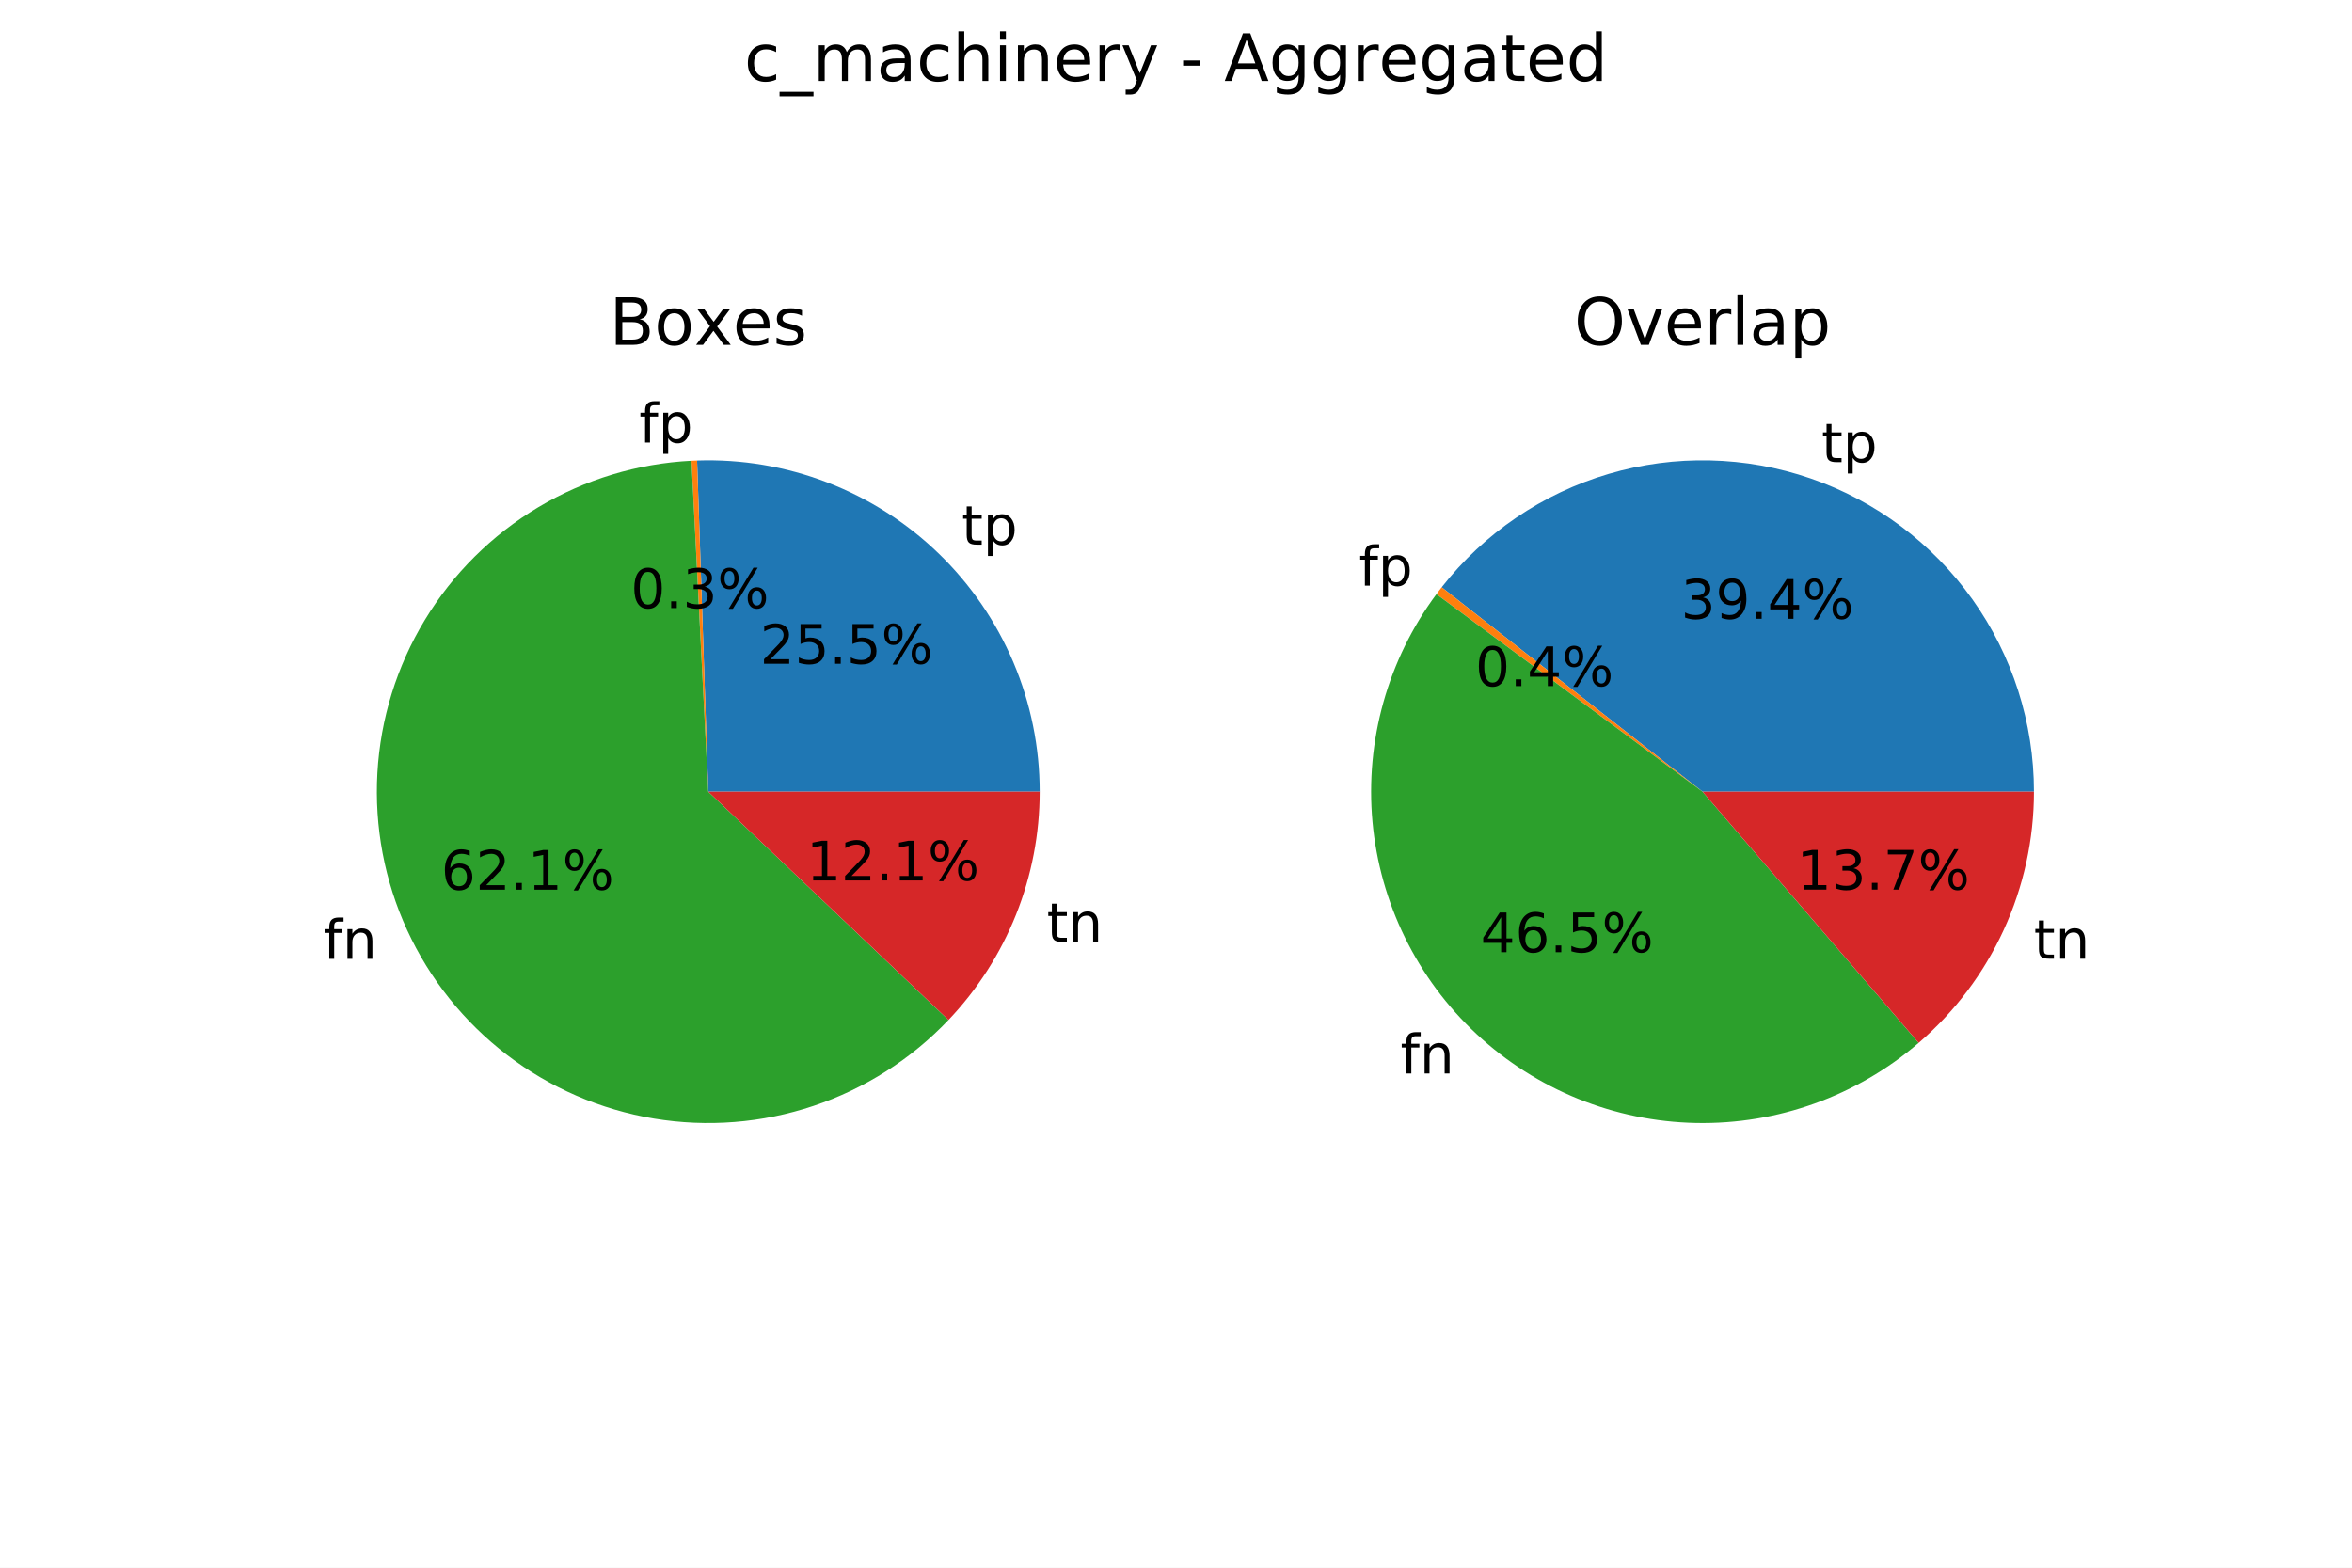
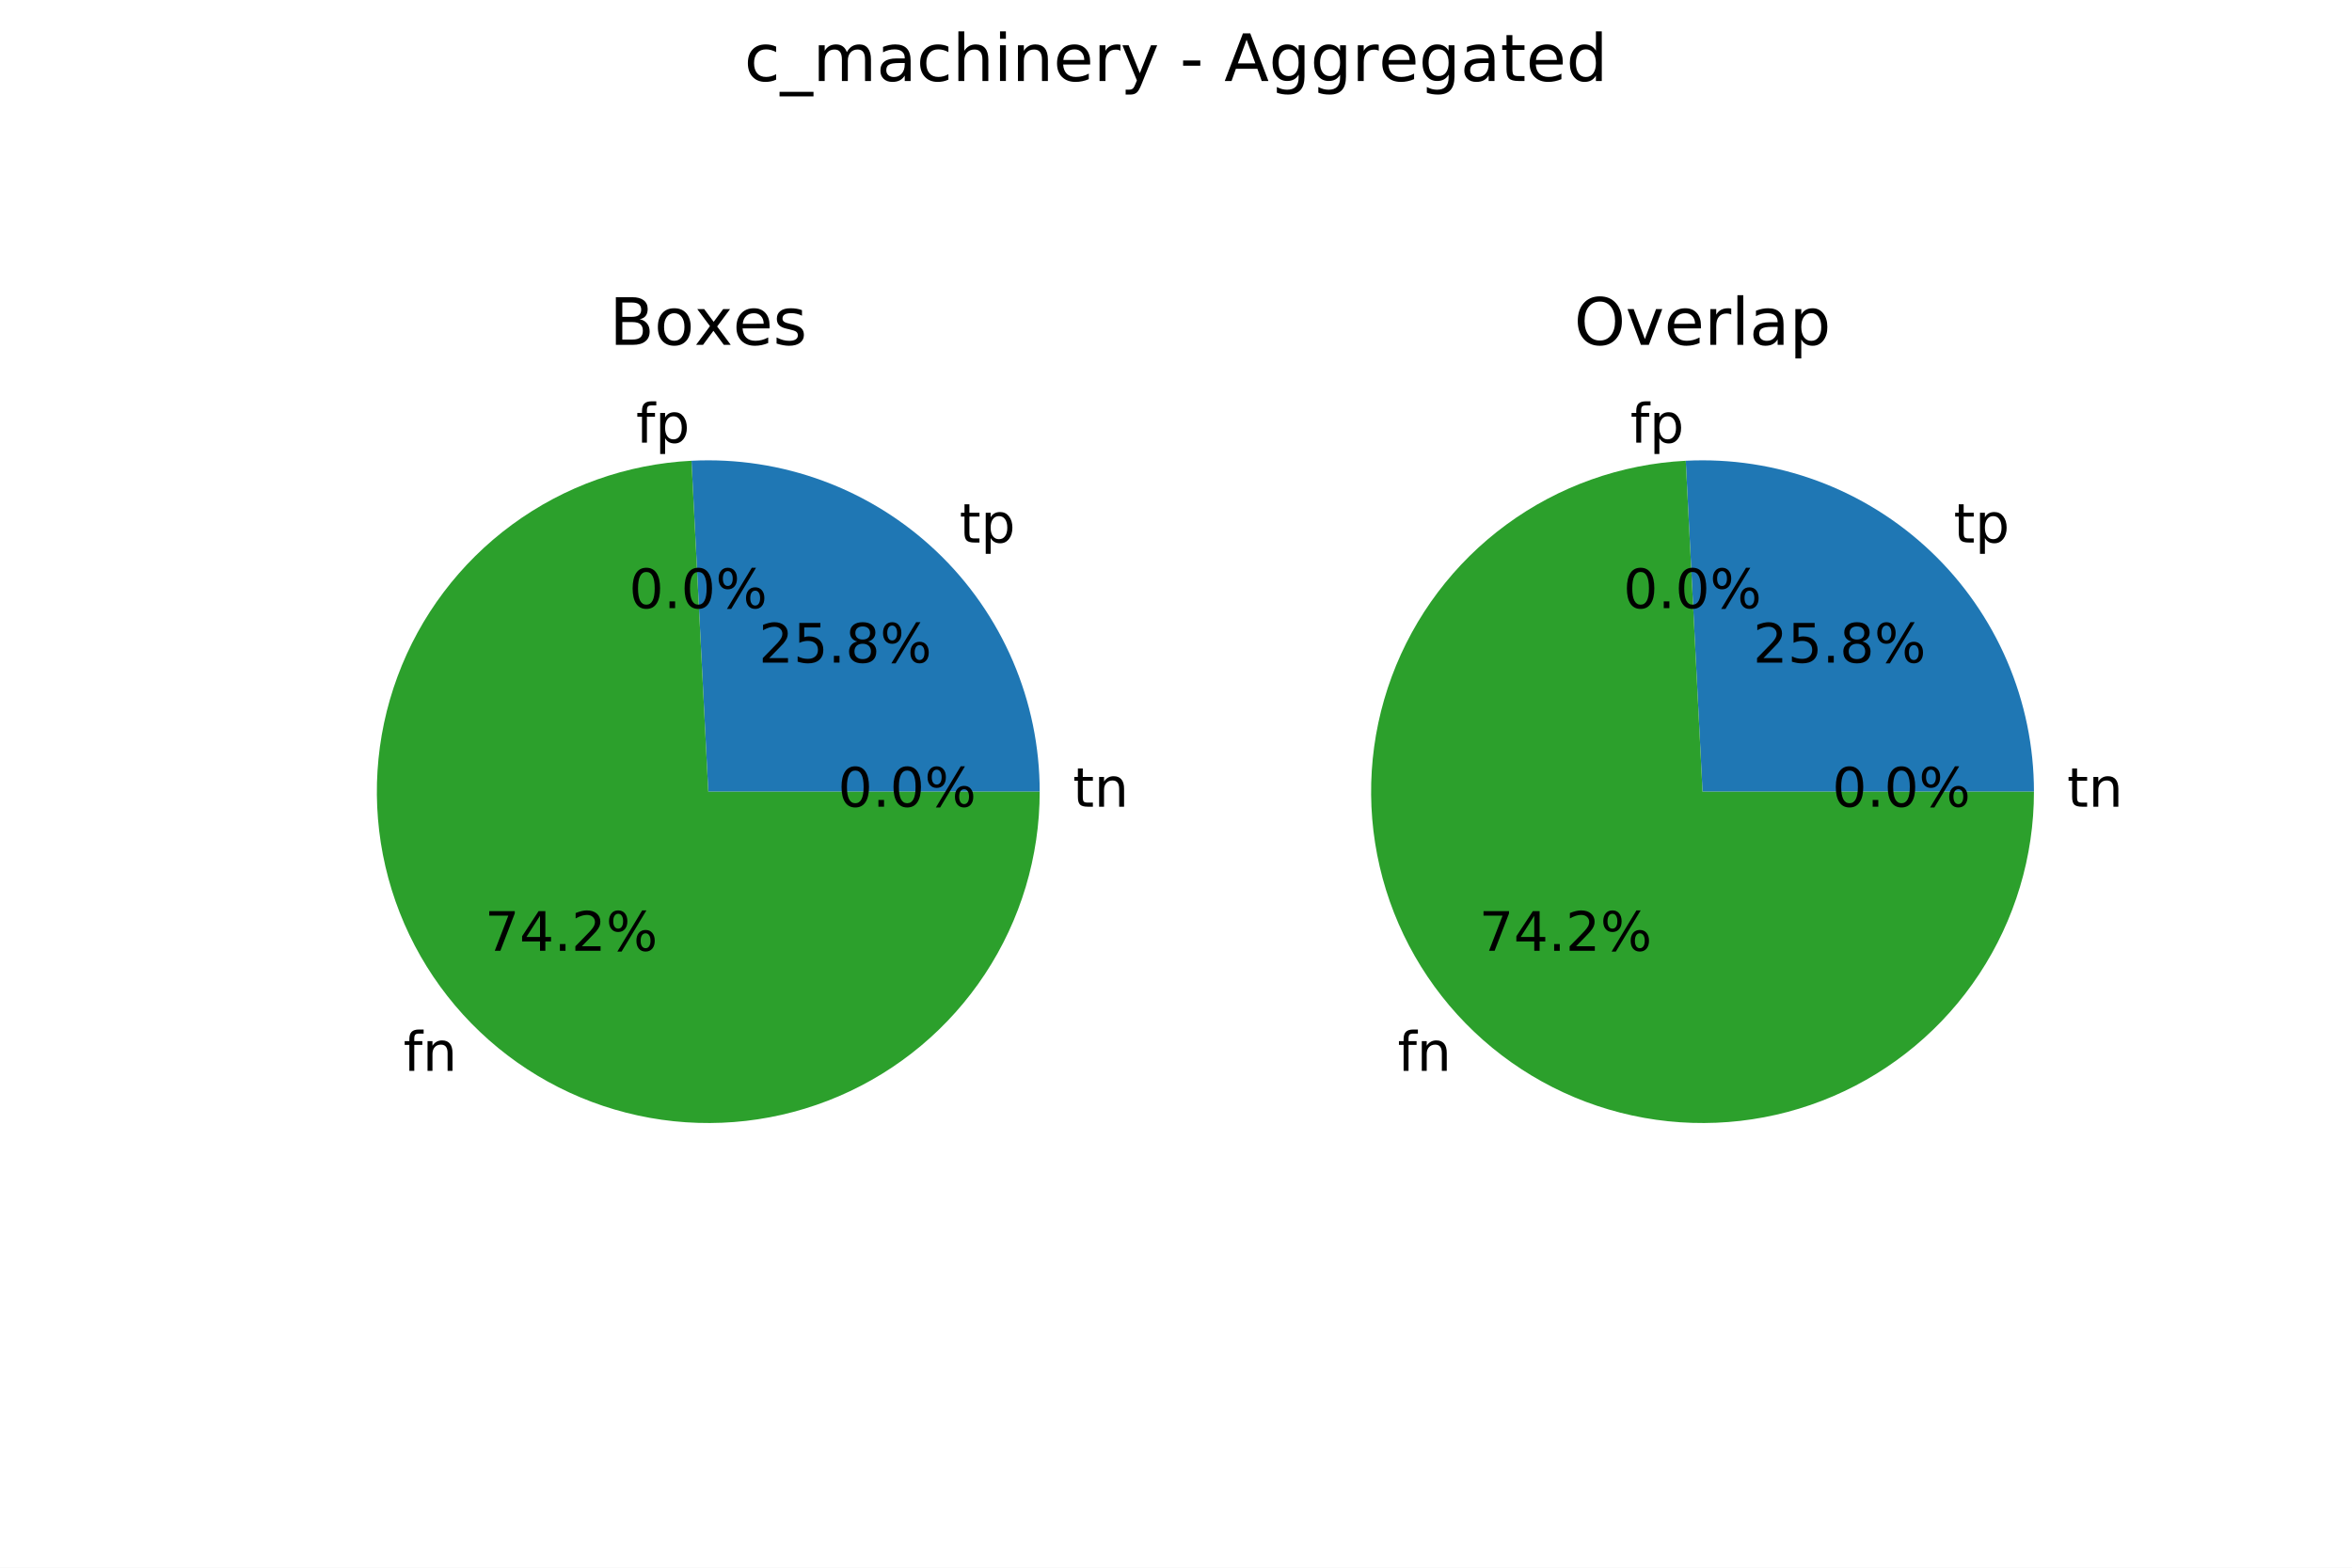
<svg xmlns="http://www.w3.org/2000/svg" xmlns:xlink="http://www.w3.org/1999/xlink" height="288pt" version="1.1" viewBox="0 0 432 288" width="432pt">
  <defs>
    <style type="text/css">
*{stroke-linecap:butt;stroke-linejoin:round;}
  </style>
  </defs>
  <g id="figure_1">
    <g id="patch_1">
      <path d="M 0 288  L 432 288  L 432 0  L 0 0  z " style="fill:#ffffff;" />
    </g>
    <g id="axes_1">
      <g id="patch_2">
-         <path d="M 190.964 145.44  C 190.964 137.273 189.32 129.189 186.131 121.671  C 182.942 114.152 178.273 107.352 172.401 101.676  C 166.53 95.999 159.576 91.562 151.954 88.629  C 144.332 85.696 136.197 84.326 128.035 84.602  L 130.091 145.44  L 190.964 145.44  z " style="fill:#1f77b4;" />
+         <path d="M 190.964 145.44  C 190.964 137.187 189.285 129.019 186.03 121.434  C 182.776 113.85 178.012 107.006 172.03 101.32  C 166.048 95.634 158.972 91.223 151.232 88.356  C 143.493 85.49 135.25 84.227 127.008 84.645  L 130.091 145.44  L 190.964 145.44  z " style="fill:#1f77b4;" />
      </g>
      <g id="patch_3">
-         <path d="M 128.035 84.602  C 127.864 84.608 127.692 84.614 127.521 84.622  C 127.35 84.629 127.179 84.637 127.008 84.645  L 130.091 145.44  L 128.035 84.602  z " style="fill:#ff7f0e;" />
+         <path d="M 127.008 84.645  C 127.008 84.645 127.008 84.645 127.008 84.645  L 130.091 145.44  L 127.008 84.645  z " style="fill:#ff7f0e;" />
      </g>
      <g id="patch_4">
-         <path d="M 127.008 84.645  C 117.076 85.149 107.417 88.079 98.879 93.178  C 90.341 98.277 83.181 105.392 78.028 113.897  C 72.875 122.403 69.884 132.043 69.317 141.972  C 68.75 151.9 70.625 161.818 74.778 170.855  C 78.93 179.891 85.233 187.774 93.136 193.812  C 101.038 199.849 110.301 203.859 120.112 205.489  C 129.922 207.119 139.984 206.321 149.414 203.164  C 158.845 200.007 167.359 194.587 174.211 187.379  L 130.091 145.44  L 127.008 84.645  z " style="fill:#2ca02c;" />
+         <path d="M 127.008 84.645  C 115.116 85.248 103.659 89.327 94.062 96.375  C 84.465 103.422 77.143 113.133 73.007 124.299  C 68.872 135.464 68.102 147.602 70.794 159.2  C 73.485 170.799 79.522 181.357 88.152 189.56  C 96.782 197.764 107.632 203.257 119.352 205.358  C 131.072 207.459 143.155 206.075 154.096 201.379  C 165.038 196.684 174.366 188.88 180.918 178.938  C 187.47 168.996 190.964 157.347 190.964 145.44  L 130.091 145.44  L 127.008 84.645  z " style="fill:#2ca02c;" />
      </g>
      <g id="patch_5">
-         <path d="M 174.211 187.379  C 179.54 181.774 183.752 175.203 186.621 168.021  C 189.49 160.838 190.964 153.174 190.964 145.44  L 130.091 145.44  L 174.211 187.379  z " style="fill:#d62728;" />
+         <path d="M 190.964 145.44  C 190.964 145.44 190.964 145.44 190.964 145.44  L 130.091 145.44  L 190.964 145.44  z " style="fill:#d62728;" />
      </g>
      <g id="matplotlib.axis_1" />
      <g id="matplotlib.axis_2" />
      <g id="text_1">
        <defs>
          <path d="M 18.312 70.219  L 18.312 54.688  L 36.812 54.688  L 36.812 47.703  L 18.312 47.703  L 18.312 18.016  Q 18.312 11.328 20.141 9.422  Q 21.969 7.516 27.594 7.516  L 36.812 7.516  L 36.812 0  L 27.594 0  Q 17.188 0 13.234 3.875  Q 9.281 7.766 9.281 18.016  L 9.281 47.703  L 2.688 47.703  L 2.688 54.688  L 9.281 54.688  L 9.281 70.219  z " id="DejaVuSans-116" />
          <path d="M 18.109 8.203  L 18.109 -20.797  L 9.078 -20.797  L 9.078 54.688  L 18.109 54.688  L 18.109 46.391  Q 20.953 51.266 25.266 53.625  Q 29.594 56 35.594 56  Q 45.562 56 51.781 48.094  Q 58.016 40.188 58.016 27.297  Q 58.016 14.406 51.781 6.484  Q 45.562 -1.422 35.594 -1.422  Q 29.594 -1.422 25.266 0.953  Q 20.953 3.328 18.109 8.203  z M 48.688 27.297  Q 48.688 37.203 44.609 42.844  Q 40.531 48.484 33.406 48.484  Q 26.266 48.484 22.188 42.844  Q 18.109 37.203 18.109 27.297  Q 18.109 17.391 22.188 11.75  Q 26.266 6.109 33.406 6.109  Q 40.531 6.109 44.609 11.75  Q 48.688 17.391 48.688 27.297  z " id="DejaVuSans-112" />
        </defs>
-         <g transform="translate(176.6323 100.0586)scale(0.1 -0.1)">
+         <g transform="translate(176.2241 99.66725)scale(0.1 -0.1)">
          <use xlink:href="#DejaVuSans-116" />
          <use x="39.209" xlink:href="#DejaVuSans-112" />
        </g>
      </g>
      <g id="text_2">
        <defs>
          <path d="M 19.188 8.297  L 53.609 8.297  L 53.609 0  L 7.328 0  L 7.328 8.297  Q 12.938 14.109 22.625 23.891  Q 32.328 33.688 34.812 36.531  Q 39.547 41.844 41.422 45.531  Q 43.312 49.219 43.312 52.781  Q 43.312 58.594 39.234 62.25  Q 35.156 65.922 28.609 65.922  Q 23.969 65.922 18.812 64.312  Q 13.672 62.703 7.812 59.422  L 7.812 69.391  Q 13.766 71.781 18.938 73  Q 24.125 74.219 28.422 74.219  Q 39.75 74.219 46.484 68.547  Q 53.219 62.891 53.219 53.422  Q 53.219 48.922 51.531 44.891  Q 49.859 40.875 45.406 35.406  Q 44.188 33.984 37.641 27.219  Q 31.109 20.453 19.188 8.297  z " id="DejaVuSans-50" />
          <path d="M 10.797 72.906  L 49.516 72.906  L 49.516 64.594  L 19.828 64.594  L 19.828 46.734  Q 21.969 47.469 24.109 47.828  Q 26.266 48.188 28.422 48.188  Q 40.625 48.188 47.75 41.5  Q 54.891 34.812 54.891 23.391  Q 54.891 11.625 47.562 5.094  Q 40.234 -1.422 26.906 -1.422  Q 22.312 -1.422 17.547 -0.641  Q 12.797 0.141 7.719 1.703  L 7.719 11.625  Q 12.109 9.234 16.797 8.062  Q 21.484 6.891 26.703 6.891  Q 35.156 6.891 40.078 11.328  Q 45.016 15.766 45.016 23.391  Q 45.016 31 40.078 35.438  Q 35.156 39.891 26.703 39.891  Q 22.75 39.891 18.812 39.016  Q 14.891 38.141 10.797 36.281  z " id="DejaVuSans-53" />
          <path d="M 10.688 12.406  L 21 12.406  L 21 0  L 10.688 0  z " id="DejaVuSans-46" />
+           <path d="M 31.781 34.625  Q 24.75 34.625 20.719 30.859  Q 16.703 27.094 16.703 20.516  Q 16.703 13.922 20.719 10.156  Q 24.75 6.391 31.781 6.391  Q 38.812 6.391 42.859 10.172  Q 46.922 13.969 46.922 20.516  Q 46.922 27.094 42.891 30.859  Q 38.875 34.625 31.781 34.625  z M 21.922 38.812  Q 15.578 40.375 12.031 44.719  Q 8.5 49.078 8.5 55.328  Q 8.5 64.062 14.719 69.141  Q 20.953 74.219 31.781 74.219  Q 42.672 74.219 48.875 69.141  Q 55.078 64.062 55.078 55.328  Q 55.078 49.078 51.531 44.719  Q 48 40.375 41.703 38.812  Q 48.828 37.156 52.797 32.312  Q 56.781 27.484 56.781 20.516  Q 56.781 9.906 50.312 4.234  Q 43.844 -1.422 31.781 -1.422  Q 19.734 -1.422 13.25 4.234  Q 6.781 9.906 6.781 20.516  Q 6.781 27.484 10.781 32.312  Q 14.797 37.156 21.922 38.812  z M 18.312 54.391  Q 18.312 48.734 21.844 45.562  Q 25.391 42.391 31.781 42.391  Q 38.141 42.391 41.719 45.562  Q 45.312 48.734 45.312 54.391  Q 45.312 60.062 41.719 63.234  Q 38.141 66.406 31.781 66.406  Q 25.391 66.406 21.844 63.234  Q 18.312 60.062 18.312 54.391  z " id="DejaVuSans-56" />
          <path d="M 72.703 32.078  Q 68.453 32.078 66.031 28.469  Q 63.625 24.859 63.625 18.406  Q 63.625 12.062 66.031 8.422  Q 68.453 4.781 72.703 4.781  Q 76.859 4.781 79.266 8.422  Q 81.688 12.062 81.688 18.406  Q 81.688 24.812 79.266 28.438  Q 76.859 32.078 72.703 32.078  z M 72.703 38.281  Q 80.422 38.281 84.953 32.906  Q 89.5 27.547 89.5 18.406  Q 89.5 9.281 84.938 3.922  Q 80.375 -1.422 72.703 -1.422  Q 64.891 -1.422 60.344 3.922  Q 55.812 9.281 55.812 18.406  Q 55.812 27.594 60.375 32.938  Q 64.938 38.281 72.703 38.281  z M 22.312 68.016  Q 18.109 68.016 15.688 64.375  Q 13.281 60.75 13.281 54.391  Q 13.281 47.953 15.672 44.328  Q 18.062 40.719 22.312 40.719  Q 26.562 40.719 28.969 44.328  Q 31.391 47.953 31.391 54.391  Q 31.391 60.688 28.953 64.344  Q 26.516 68.016 22.312 68.016  z M 66.406 74.219  L 74.219 74.219  L 28.609 -1.422  L 20.797 -1.422  z M 22.312 74.219  Q 30.031 74.219 34.609 68.875  Q 39.203 63.531 39.203 54.391  Q 39.203 45.172 34.641 39.844  Q 30.078 34.516 22.312 34.516  Q 14.547 34.516 10.031 39.859  Q 5.516 45.219 5.516 54.391  Q 5.516 63.484 10.047 68.844  Q 14.594 74.219 22.312 74.219  z " id="DejaVuSans-37" />
        </defs>
-         <g transform="translate(139.5936 121.9408)scale(0.1 -0.1)">
+         <g transform="translate(139.3709 121.7273)scale(0.1 -0.1)">
          <use xlink:href="#DejaVuSans-50" />
          <use x="63.623" xlink:href="#DejaVuSans-53" />
          <use x="127.246" xlink:href="#DejaVuSans-46" />
-           <use x="159.033" xlink:href="#DejaVuSans-53" />
+           <use x="159.033" xlink:href="#DejaVuSans-56" />
          <use x="222.656" xlink:href="#DejaVuSans-37" />
        </g>
      </g>
      <g id="text_3">
        <defs>
          <path d="M 37.109 75.984  L 37.109 68.5  L 28.516 68.5  Q 23.688 68.5 21.797 66.547  Q 19.922 64.594 19.922 59.516  L 19.922 54.688  L 34.719 54.688  L 34.719 47.703  L 19.922 47.703  L 19.922 0  L 10.891 0  L 10.891 47.703  L 2.297 47.703  L 2.297 54.688  L 10.891 54.688  L 10.891 58.5  Q 10.891 67.625 15.141 71.797  Q 19.391 75.984 28.609 75.984  z " id="DejaVuSans-102" />
        </defs>
-         <g transform="translate(117.3956 81.29906)scale(0.1 -0.1)">
+         <g transform="translate(116.8307 81.32532)scale(0.1 -0.1)">
          <use xlink:href="#DejaVuSans-102" />
          <use x="35.205" xlink:href="#DejaVuSans-112" />
        </g>
      </g>
      <g id="text_4">
        <defs>
          <path d="M 31.781 66.406  Q 24.172 66.406 20.328 58.906  Q 16.5 51.422 16.5 36.375  Q 16.5 21.391 20.328 13.891  Q 24.172 6.391 31.781 6.391  Q 39.453 6.391 43.281 13.891  Q 47.125 21.391 47.125 36.375  Q 47.125 51.422 43.281 58.906  Q 39.453 66.406 31.781 66.406  z M 31.781 74.219  Q 44.047 74.219 50.516 64.516  Q 56.984 54.828 56.984 36.375  Q 56.984 17.969 50.516 8.266  Q 44.047 -1.422 31.781 -1.422  Q 19.531 -1.422 13.062 8.266  Q 6.594 17.969 6.594 36.375  Q 6.594 54.828 13.062 64.516  Q 19.531 74.219 31.781 74.219  z " id="DejaVuSans-48" />
-           <path d="M 40.578 39.312  Q 47.656 37.797 51.625 33  Q 55.609 28.219 55.609 21.188  Q 55.609 10.406 48.188 4.484  Q 40.766 -1.422 27.094 -1.422  Q 22.516 -1.422 17.656 -0.516  Q 12.797 0.391 7.625 2.203  L 7.625 11.719  Q 11.719 9.328 16.594 8.109  Q 21.484 6.891 26.812 6.891  Q 36.078 6.891 40.938 10.547  Q 45.797 14.203 45.797 21.188  Q 45.797 27.641 41.281 31.266  Q 36.766 34.906 28.719 34.906  L 20.219 34.906  L 20.219 43.016  L 29.109 43.016  Q 36.375 43.016 40.234 45.922  Q 44.094 48.828 44.094 54.297  Q 44.094 59.906 40.109 62.906  Q 36.141 65.922 28.719 65.922  Q 24.656 65.922 20.016 65.031  Q 15.375 64.156 9.812 62.312  L 9.812 71.094  Q 15.438 72.656 20.344 73.438  Q 25.25 74.219 29.594 74.219  Q 40.828 74.219 47.359 69.109  Q 53.906 64.016 53.906 55.328  Q 53.906 49.266 50.438 45.094  Q 46.969 40.922 40.578 39.312  z " id="DejaVuSans-51" />
-         </defs>
-         <g transform="translate(115.8468 111.7083)scale(0.1 -0.1)">
-           <use xlink:href="#DejaVuSans-48" />
-           <use x="63.623" xlink:href="#DejaVuSans-46" />
-           <use x="95.41" xlink:href="#DejaVuSans-51" />
+         </defs>
+         <g transform="translate(115.5387 111.7226)scale(0.1 -0.1)">
+           <use xlink:href="#DejaVuSans-48" />
+           <use x="63.623" xlink:href="#DejaVuSans-46" />
+           <use x="95.41" xlink:href="#DejaVuSans-48" />
          <use x="159.033" xlink:href="#DejaVuSans-37" />
        </g>
      </g>
      <g id="text_5">
        <defs>
          <path d="M 54.891 33.016  L 54.891 0  L 45.906 0  L 45.906 32.719  Q 45.906 40.484 42.875 44.328  Q 39.844 48.188 33.797 48.188  Q 26.516 48.188 22.312 43.547  Q 18.109 38.922 18.109 30.906  L 18.109 0  L 9.078 0  L 9.078 54.688  L 18.109 54.688  L 18.109 46.188  Q 21.344 51.125 25.703 53.562  Q 30.078 56 35.797 56  Q 45.219 56 50.047 50.172  Q 54.891 44.344 54.891 33.016  z " id="DejaVuSans-110" />
        </defs>
-         <g transform="translate(59.38837 176.1558)scale(0.1 -0.1)">
+         <g transform="translate(74.09987 196.7315)scale(0.1 -0.1)">
          <use xlink:href="#DejaVuSans-102" />
          <use x="35.205" xlink:href="#DejaVuSans-110" />
        </g>
      </g>
      <g id="text_6">
        <defs>
-           <path d="M 33.016 40.375  Q 26.375 40.375 22.484 35.828  Q 18.609 31.297 18.609 23.391  Q 18.609 15.531 22.484 10.953  Q 26.375 6.391 33.016 6.391  Q 39.656 6.391 43.531 10.953  Q 47.406 15.531 47.406 23.391  Q 47.406 31.297 43.531 35.828  Q 39.656 40.375 33.016 40.375  z M 52.594 71.297  L 52.594 62.312  Q 48.875 64.062 45.094 64.984  Q 41.312 65.922 37.594 65.922  Q 27.828 65.922 22.672 59.328  Q 17.531 52.734 16.797 39.406  Q 19.672 43.656 24.016 45.922  Q 28.375 48.188 33.594 48.188  Q 44.578 48.188 50.953 41.516  Q 57.328 34.859 57.328 23.391  Q 57.328 12.156 50.688 5.359  Q 44.047 -1.422 33.016 -1.422  Q 20.359 -1.422 13.672 8.266  Q 6.984 17.969 6.984 36.375  Q 6.984 53.656 15.188 63.938  Q 23.391 74.219 37.203 74.219  Q 40.922 74.219 44.703 73.484  Q 48.484 72.75 52.594 71.297  z " id="DejaVuSans-54" />
-           <path d="M 12.406 8.297  L 28.516 8.297  L 28.516 63.922  L 10.984 60.406  L 10.984 69.391  L 28.422 72.906  L 38.281 72.906  L 38.281 8.297  L 54.391 8.297  L 54.391 0  L 12.406 0  z " id="DejaVuSans-49" />
-         </defs>
-         <g transform="translate(81.01928 163.4483)scale(0.1 -0.1)">
-           <use xlink:href="#DejaVuSans-54" />
-           <use x="63.623" xlink:href="#DejaVuSans-50" />
-           <use x="127.246" xlink:href="#DejaVuSans-46" />
-           <use x="159.033" xlink:href="#DejaVuSans-49" />
+           <path d="M 8.203 72.906  L 55.078 72.906  L 55.078 68.703  L 28.609 0  L 18.312 0  L 43.219 64.594  L 8.203 64.594  z " id="DejaVuSans-55" />
+           <path d="M 37.797 64.312  L 12.891 25.391  L 37.797 25.391  z M 35.203 72.906  L 47.609 72.906  L 47.609 25.391  L 58.016 25.391  L 58.016 17.188  L 47.609 17.188  L 47.609 0  L 37.797 0  L 37.797 17.188  L 4.891 17.188  L 4.891 26.703  z " id="DejaVuSans-52" />
+         </defs>
+         <g transform="translate(89.04374 174.6714)scale(0.1 -0.1)">
+           <use xlink:href="#DejaVuSans-55" />
+           <use x="63.623" xlink:href="#DejaVuSans-52" />
+           <use x="127.246" xlink:href="#DejaVuSans-46" />
+           <use x="159.033" xlink:href="#DejaVuSans-50" />
          <use x="222.656" xlink:href="#DejaVuSans-37" />
        </g>
      </g>
      <g id="text_7">
-         <g transform="translate(192.2735 173.0382)scale(0.1 -0.1)">
+         <g transform="translate(197.0509 148.1994)scale(0.1 -0.1)">
          <use xlink:href="#DejaVuSans-116" />
          <use x="39.209" xlink:href="#DejaVuSans-110" />
        </g>
      </g>
      <g id="text_8">
-         <g transform="translate(148.1251 161.7478)scale(0.1 -0.1)">
-           <use xlink:href="#DejaVuSans-49" />
-           <use x="63.623" xlink:href="#DejaVuSans-50" />
-           <use x="127.246" xlink:href="#DejaVuSans-46" />
-           <use x="159.033" xlink:href="#DejaVuSans-49" />
-           <use x="222.656" xlink:href="#DejaVuSans-37" />
+         <g transform="translate(153.9122 148.1994)scale(0.1 -0.1)">
+           <use xlink:href="#DejaVuSans-48" />
+           <use x="63.623" xlink:href="#DejaVuSans-46" />
+           <use x="95.41" xlink:href="#DejaVuSans-48" />
+           <use x="159.033" xlink:href="#DejaVuSans-37" />
        </g>
      </g>
      <g id="text_9">
        <defs>
          <path d="M 19.672 34.812  L 19.672 8.109  L 35.5 8.109  Q 43.453 8.109 47.281 11.406  Q 51.125 14.703 51.125 21.484  Q 51.125 28.328 47.281 31.562  Q 43.453 34.812 35.5 34.812  z M 19.672 64.797  L 19.672 42.828  L 34.281 42.828  Q 41.5 42.828 45.031 45.531  Q 48.578 48.25 48.578 53.812  Q 48.578 59.328 45.031 62.062  Q 41.5 64.797 34.281 64.797  z M 9.812 72.906  L 35.016 72.906  Q 46.297 72.906 52.391 68.219  Q 58.5 63.531 58.5 54.891  Q 58.5 48.188 55.375 44.234  Q 52.25 40.281 46.188 39.312  Q 53.469 37.75 57.5 32.781  Q 61.531 27.828 61.531 20.406  Q 61.531 10.641 54.891 5.312  Q 48.25 0 35.984 0  L 9.812 0  z " id="DejaVuSans-66" />
          <path d="M 30.609 48.391  Q 23.391 48.391 19.188 42.75  Q 14.984 37.109 14.984 27.297  Q 14.984 17.484 19.156 11.844  Q 23.344 6.203 30.609 6.203  Q 37.797 6.203 41.984 11.859  Q 46.188 17.531 46.188 27.297  Q 46.188 37.016 41.984 42.703  Q 37.797 48.391 30.609 48.391  z M 30.609 56  Q 42.328 56 49.016 48.375  Q 55.719 40.766 55.719 27.297  Q 55.719 13.875 49.016 6.219  Q 42.328 -1.422 30.609 -1.422  Q 18.844 -1.422 12.172 6.219  Q 5.516 13.875 5.516 27.297  Q 5.516 40.766 12.172 48.375  Q 18.844 56 30.609 56  z " id="DejaVuSans-111" />
          <path d="M 54.891 54.688  L 35.109 28.078  L 55.906 0  L 45.312 0  L 29.391 21.484  L 13.484 0  L 2.875 0  L 24.125 28.609  L 4.688 54.688  L 15.281 54.688  L 29.781 35.203  L 44.281 54.688  z " id="DejaVuSans-120" />
          <path d="M 56.203 29.594  L 56.203 25.203  L 14.891 25.203  Q 15.484 15.922 20.484 11.062  Q 25.484 6.203 34.422 6.203  Q 39.594 6.203 44.453 7.469  Q 49.312 8.734 54.109 11.281  L 54.109 2.781  Q 49.266 0.734 44.188 -0.344  Q 39.109 -1.422 33.891 -1.422  Q 20.797 -1.422 13.156 6.188  Q 5.516 13.812 5.516 26.812  Q 5.516 40.234 12.766 48.109  Q 20.016 56 32.328 56  Q 43.359 56 49.781 48.891  Q 56.203 41.797 56.203 29.594  z M 47.219 32.234  Q 47.125 39.594 43.094 43.984  Q 39.062 48.391 32.422 48.391  Q 24.906 48.391 20.391 44.141  Q 15.875 39.891 15.188 32.172  z " id="DejaVuSans-101" />
          <path d="M 44.281 53.078  L 44.281 44.578  Q 40.484 46.531 36.375 47.5  Q 32.281 48.484 27.875 48.484  Q 21.188 48.484 17.844 46.438  Q 14.5 44.391 14.5 40.281  Q 14.5 37.156 16.891 35.375  Q 19.281 33.594 26.516 31.984  L 29.594 31.297  Q 39.156 29.25 43.188 25.516  Q 47.219 21.781 47.219 15.094  Q 47.219 7.469 41.188 3.016  Q 35.156 -1.422 24.609 -1.422  Q 20.219 -1.422 15.453 -0.562  Q 10.688 0.297 5.422 2  L 5.422 11.281  Q 10.406 8.688 15.234 7.391  Q 20.062 6.109 24.812 6.109  Q 31.156 6.109 34.562 8.281  Q 37.984 10.453 37.984 14.406  Q 37.984 18.062 35.516 20.016  Q 33.062 21.969 24.703 23.781  L 21.578 24.516  Q 13.234 26.266 9.516 29.906  Q 5.812 33.547 5.812 39.891  Q 5.812 47.609 11.281 51.797  Q 16.75 56 26.812 56  Q 31.781 56 36.172 55.266  Q 40.578 54.547 44.281 53.078  z " id="DejaVuSans-115" />
        </defs>
        <g transform="translate(111.94 63.34909)scale(0.12 -0.12)">
          <use xlink:href="#DejaVuSans-66" />
          <use x="68.604" xlink:href="#DejaVuSans-111" />
          <use x="129.738" xlink:href="#DejaVuSans-120" />
          <use x="188.871" xlink:href="#DejaVuSans-101" />
          <use x="250.395" xlink:href="#DejaVuSans-115" />
        </g>
      </g>
    </g>
    <g id="axes_2">
      <g id="patch_6">
-         <path d="M 373.582 145.44  C 373.582 132.777 369.63 120.423 362.281 110.111  C 354.931 99.798 344.543 92.032 332.573 87.9  C 320.603 83.767 307.636 83.471 295.49 87.053  C 283.344 90.636 272.613 97.92 264.8 107.887  L 312.709 145.44  L 373.582 145.44  z " style="fill:#1f77b4;" />
+         <path d="M 373.582 145.44  C 373.582 137.187 371.903 129.019 368.649 121.434  C 365.394 113.85 360.63 107.006 354.648 101.32  C 348.666 95.634 341.59 91.223 333.851 88.356  C 326.111 85.49 317.869 84.227 309.626 84.645  L 312.709 145.44  L 373.582 145.44  z " style="fill:#1f77b4;" />
      </g>
      <g id="patch_7">
-         <path d="M 264.8 107.887  C 264.637 108.095 264.475 108.304 264.315 108.514  C 264.155 108.725 263.996 108.936 263.838 109.148  L 312.709 145.44  L 264.8 107.887  z " style="fill:#ff7f0e;" />
+         <path d="M 309.626 84.645  C 309.626 84.645 309.626 84.645 309.626 84.645  L 312.709 145.44  L 309.626 84.645  z " style="fill:#ff7f0e;" />
      </g>
      <g id="patch_8">
-         <path d="M 263.838 109.148  C 254.91 121.171 250.725 136.075 252.09 150.987  C 253.454 165.899 260.275 179.796 271.236 189.999  C 282.197 200.201 296.547 206.008 311.519 206.301  C 326.491 206.594 341.057 201.352 352.408 191.586  L 312.709 145.44  L 263.838 109.148  z " style="fill:#2ca02c;" />
+         <path d="M 309.626 84.645  C 297.734 85.248 286.277 89.327 276.68 96.375  C 267.083 103.422 259.761 113.133 255.626 124.299  C 251.49 135.464 250.72 147.602 253.412 159.2  C 256.103 170.799 262.14 181.357 270.77 189.56  C 279.4 197.764 290.25 203.257 301.97 205.358  C 313.69 207.459 325.773 206.075 336.715 201.379  C 347.656 196.684 356.984 188.88 363.536 178.938  C 370.088 168.996 373.582 157.347 373.582 145.44  L 312.709 145.44  L 309.626 84.645  z " style="fill:#2ca02c;" />
      </g>
      <g id="patch_9">
-         <path d="M 352.408 191.586  C 359.051 185.872 364.382 178.79 368.036 170.826  C 371.69 162.862 373.582 154.202 373.582 145.44  L 312.709 145.44  L 352.408 191.586  z " style="fill:#d62728;" />
+         <path d="M 373.582 145.44  C 373.582 145.44 373.582 145.44 373.582 145.44  L 312.709 145.44  L 373.582 145.44  z " style="fill:#d62728;" />
      </g>
      <g id="matplotlib.axis_3" />
      <g id="matplotlib.axis_4" />
      <g id="text_10">
-         <g transform="translate(334.5596 84.90484)scale(0.1 -0.1)">
+         <g transform="translate(358.8423 99.66725)scale(0.1 -0.1)">
          <use xlink:href="#DejaVuSans-116" />
          <use x="39.209" xlink:href="#DejaVuSans-112" />
        </g>
      </g>
      <g id="text_11">
-         <defs>
-           <path d="M 10.984 1.516  L 10.984 10.5  Q 14.703 8.734 18.5 7.812  Q 22.312 6.891 25.984 6.891  Q 35.75 6.891 40.891 13.453  Q 46.047 20.016 46.781 33.406  Q 43.953 29.203 39.594 26.953  Q 35.25 24.703 29.984 24.703  Q 19.047 24.703 12.672 31.312  Q 6.297 37.938 6.297 49.422  Q 6.297 60.641 12.938 67.422  Q 19.578 74.219 30.609 74.219  Q 43.266 74.219 49.922 64.516  Q 56.594 54.828 56.594 36.375  Q 56.594 19.141 48.406 8.859  Q 40.234 -1.422 26.422 -1.422  Q 22.703 -1.422 18.891 -0.688  Q 15.094 0.047 10.984 1.516  z M 30.609 32.422  Q 37.25 32.422 41.125 36.953  Q 45.016 41.5 45.016 49.422  Q 45.016 57.281 41.125 61.844  Q 37.25 66.406 30.609 66.406  Q 23.969 66.406 20.094 61.844  Q 16.219 57.281 16.219 49.422  Q 16.219 41.5 20.094 36.953  Q 23.969 32.422 30.609 32.422  z " id="DejaVuSans-57" />
-           <path d="M 37.797 64.312  L 12.891 25.391  L 37.797 25.391  z M 35.203 72.906  L 47.609 72.906  L 47.609 25.391  L 58.016 25.391  L 58.016 17.188  L 47.609 17.188  L 47.609 0  L 37.797 0  L 37.797 17.188  L 4.891 17.188  L 4.891 26.703  z " id="DejaVuSans-52" />
-         </defs>
-         <g transform="translate(308.7439 113.6751)scale(0.1 -0.1)">
-           <use xlink:href="#DejaVuSans-51" />
-           <use x="63.623" xlink:href="#DejaVuSans-57" />
-           <use x="127.246" xlink:href="#DejaVuSans-46" />
-           <use x="159.033" xlink:href="#DejaVuSans-52" />
+         <g transform="translate(321.9891 121.7273)scale(0.1 -0.1)">
+           <use xlink:href="#DejaVuSans-50" />
+           <use x="63.623" xlink:href="#DejaVuSans-53" />
+           <use x="127.246" xlink:href="#DejaVuSans-46" />
+           <use x="159.033" xlink:href="#DejaVuSans-56" />
          <use x="222.656" xlink:href="#DejaVuSans-37" />
        </g>
      </g>
      <g id="text_12">
-         <g transform="translate(249.6069 107.5811)scale(0.1 -0.1)">
+         <g transform="translate(299.4489 81.32532)scale(0.1 -0.1)">
          <use xlink:href="#DejaVuSans-102" />
          <use x="35.205" xlink:href="#DejaVuSans-112" />
        </g>
      </g>
      <g id="text_13">
-         <g transform="translate(270.9703 126.044)scale(0.1 -0.1)">
-           <use xlink:href="#DejaVuSans-48" />
-           <use x="63.623" xlink:href="#DejaVuSans-46" />
-           <use x="95.41" xlink:href="#DejaVuSans-52" />
+         <g transform="translate(298.1569 111.7226)scale(0.1 -0.1)">
+           <use xlink:href="#DejaVuSans-48" />
+           <use x="63.623" xlink:href="#DejaVuSans-46" />
+           <use x="95.41" xlink:href="#DejaVuSans-48" />
          <use x="159.033" xlink:href="#DejaVuSans-37" />
        </g>
      </g>
      <g id="text_14">
-         <g transform="translate(257.2308 197.2138)scale(0.1 -0.1)">
+         <g transform="translate(256.7181 196.7315)scale(0.1 -0.1)">
          <use xlink:href="#DejaVuSans-102" />
          <use x="35.205" xlink:href="#DejaVuSans-110" />
        </g>
      </g>
      <g id="text_15">
-         <g transform="translate(271.9416 174.9345)scale(0.1 -0.1)">
-           <use xlink:href="#DejaVuSans-52" />
-           <use x="63.623" xlink:href="#DejaVuSans-54" />
-           <use x="127.246" xlink:href="#DejaVuSans-46" />
-           <use x="159.033" xlink:href="#DejaVuSans-53" />
+         <g transform="translate(271.6619 174.6714)scale(0.1 -0.1)">
+           <use xlink:href="#DejaVuSans-55" />
+           <use x="63.623" xlink:href="#DejaVuSans-52" />
+           <use x="127.246" xlink:href="#DejaVuSans-46" />
+           <use x="159.033" xlink:href="#DejaVuSans-50" />
          <use x="222.656" xlink:href="#DejaVuSans-37" />
        </g>
      </g>
      <g id="text_16">
-         <g transform="translate(373.5685 176.1238)scale(0.1 -0.1)">
+         <g transform="translate(379.6691 148.1994)scale(0.1 -0.1)">
          <use xlink:href="#DejaVuSans-116" />
          <use x="39.209" xlink:href="#DejaVuSans-110" />
        </g>
      </g>
      <g id="text_17">
-         <defs>
-           <path d="M 8.203 72.906  L 55.078 72.906  L 55.078 68.703  L 28.609 0  L 18.312 0  L 43.219 64.594  L 8.203 64.594  z " id="DejaVuSans-55" />
-         </defs>
-         <g transform="translate(330.0215 163.4309)scale(0.1 -0.1)">
-           <use xlink:href="#DejaVuSans-49" />
-           <use x="63.623" xlink:href="#DejaVuSans-51" />
-           <use x="127.246" xlink:href="#DejaVuSans-46" />
-           <use x="159.033" xlink:href="#DejaVuSans-55" />
-           <use x="222.656" xlink:href="#DejaVuSans-37" />
+         <g transform="translate(336.5304 148.1994)scale(0.1 -0.1)">
+           <use xlink:href="#DejaVuSans-48" />
+           <use x="63.623" xlink:href="#DejaVuSans-46" />
+           <use x="95.41" xlink:href="#DejaVuSans-48" />
+           <use x="159.033" xlink:href="#DejaVuSans-37" />
        </g>
      </g>
      <g id="text_18">
        <defs>
          <path d="M 39.406 66.219  Q 28.656 66.219 22.328 58.203  Q 16.016 50.203 16.016 36.375  Q 16.016 22.609 22.328 14.594  Q 28.656 6.594 39.406 6.594  Q 50.141 6.594 56.422 14.594  Q 62.703 22.609 62.703 36.375  Q 62.703 50.203 56.422 58.203  Q 50.141 66.219 39.406 66.219  z M 39.406 74.219  Q 54.734 74.219 63.906 63.938  Q 73.094 53.656 73.094 36.375  Q 73.094 19.141 63.906 8.859  Q 54.734 -1.422 39.406 -1.422  Q 24.031 -1.422 14.812 8.828  Q 5.609 19.094 5.609 36.375  Q 5.609 53.656 14.812 63.938  Q 24.031 74.219 39.406 74.219  z " id="DejaVuSans-79" />
          <path d="M 2.984 54.688  L 12.5 54.688  L 29.594 8.797  L 46.688 54.688  L 56.203 54.688  L 35.688 0  L 23.484 0  z " id="DejaVuSans-118" />
          <path d="M 41.109 46.297  Q 39.594 47.172 37.812 47.578  Q 36.031 48 33.891 48  Q 26.266 48 22.188 43.047  Q 18.109 38.094 18.109 28.812  L 18.109 0  L 9.078 0  L 9.078 54.688  L 18.109 54.688  L 18.109 46.188  Q 20.953 51.172 25.484 53.578  Q 30.031 56 36.531 56  Q 37.453 56 38.578 55.875  Q 39.703 55.766 41.062 55.516  z " id="DejaVuSans-114" />
          <path d="M 9.422 75.984  L 18.406 75.984  L 18.406 0  L 9.422 0  z " id="DejaVuSans-108" />
          <path d="M 34.281 27.484  Q 23.391 27.484 19.188 25  Q 14.984 22.516 14.984 16.5  Q 14.984 11.719 18.141 8.906  Q 21.297 6.109 26.703 6.109  Q 34.188 6.109 38.703 11.406  Q 43.219 16.703 43.219 25.484  L 43.219 27.484  z M 52.203 31.203  L 52.203 0  L 43.219 0  L 43.219 8.297  Q 40.141 3.328 35.547 0.953  Q 30.953 -1.422 24.312 -1.422  Q 15.922 -1.422 10.953 3.297  Q 6 8.016 6 15.922  Q 6 25.141 12.172 29.828  Q 18.359 34.516 30.609 34.516  L 43.219 34.516  L 43.219 35.406  Q 43.219 41.609 39.141 45  Q 35.062 48.391 27.688 48.391  Q 23 48.391 18.547 47.266  Q 14.109 46.141 10.016 43.891  L 10.016 52.203  Q 14.938 54.109 19.578 55.047  Q 24.219 56 28.609 56  Q 40.484 56 46.344 49.844  Q 52.203 43.703 52.203 31.203  z " id="DejaVuSans-97" />
        </defs>
        <g transform="translate(289.1235 63.34909)scale(0.12 -0.12)">
          <use xlink:href="#DejaVuSans-79" />
          <use x="78.711" xlink:href="#DejaVuSans-118" />
          <use x="137.891" xlink:href="#DejaVuSans-101" />
          <use x="199.414" xlink:href="#DejaVuSans-114" />
          <use x="240.527" xlink:href="#DejaVuSans-108" />
          <use x="268.311" xlink:href="#DejaVuSans-97" />
          <use x="329.59" xlink:href="#DejaVuSans-112" />
        </g>
      </g>
    </g>
    <g id="text_19">
      <defs>
        <path d="M 48.781 52.594  L 48.781 44.188  Q 44.969 46.297 41.141 47.344  Q 37.312 48.391 33.406 48.391  Q 24.656 48.391 19.812 42.844  Q 14.984 37.312 14.984 27.297  Q 14.984 17.281 19.812 11.734  Q 24.656 6.203 33.406 6.203  Q 37.312 6.203 41.141 7.25  Q 44.969 8.297 48.781 10.406  L 48.781 2.094  Q 45.016 0.344 40.984 -0.531  Q 36.969 -1.422 32.422 -1.422  Q 20.062 -1.422 12.781 6.344  Q 5.516 14.109 5.516 27.297  Q 5.516 40.672 12.859 48.328  Q 20.219 56 33.016 56  Q 37.156 56 41.109 55.141  Q 45.062 54.297 48.781 52.594  z " id="DejaVuSans-99" />
        <path d="M 50.984 -16.609  L 50.984 -23.578  L -0.984 -23.578  L -0.984 -16.609  z " id="DejaVuSans-95" />
        <path d="M 52 44.188  Q 55.375 50.25 60.062 53.125  Q 64.75 56 71.094 56  Q 79.641 56 84.281 50.016  Q 88.922 44.047 88.922 33.016  L 88.922 0  L 79.891 0  L 79.891 32.719  Q 79.891 40.578 77.094 44.375  Q 74.312 48.188 68.609 48.188  Q 61.625 48.188 57.562 43.547  Q 53.516 38.922 53.516 30.906  L 53.516 0  L 44.484 0  L 44.484 32.719  Q 44.484 40.625 41.703 44.406  Q 38.922 48.188 33.109 48.188  Q 26.219 48.188 22.156 43.531  Q 18.109 38.875 18.109 30.906  L 18.109 0  L 9.078 0  L 9.078 54.688  L 18.109 54.688  L 18.109 46.188  Q 21.188 51.219 25.484 53.609  Q 29.781 56 35.688 56  Q 41.656 56 45.828 52.969  Q 50 49.953 52 44.188  z " id="DejaVuSans-109" />
        <path d="M 54.891 33.016  L 54.891 0  L 45.906 0  L 45.906 32.719  Q 45.906 40.484 42.875 44.328  Q 39.844 48.188 33.797 48.188  Q 26.516 48.188 22.312 43.547  Q 18.109 38.922 18.109 30.906  L 18.109 0  L 9.078 0  L 9.078 75.984  L 18.109 75.984  L 18.109 46.188  Q 21.344 51.125 25.703 53.562  Q 30.078 56 35.797 56  Q 45.219 56 50.047 50.172  Q 54.891 44.344 54.891 33.016  z " id="DejaVuSans-104" />
        <path d="M 9.422 54.688  L 18.406 54.688  L 18.406 0  L 9.422 0  z M 9.422 75.984  L 18.406 75.984  L 18.406 64.594  L 9.422 64.594  z " id="DejaVuSans-105" />
        <path d="M 32.172 -5.078  Q 28.375 -14.844 24.75 -17.812  Q 21.141 -20.797 15.094 -20.797  L 7.906 -20.797  L 7.906 -13.281  L 13.188 -13.281  Q 16.891 -13.281 18.938 -11.516  Q 21 -9.766 23.484 -3.219  L 25.094 0.875  L 2.984 54.688  L 12.5 54.688  L 29.594 11.922  L 46.688 54.688  L 56.203 54.688  z " id="DejaVuSans-121" />
        <path id="DejaVuSans-32" />
        <path d="M 4.891 31.391  L 31.203 31.391  L 31.203 23.391  L 4.891 23.391  z " id="DejaVuSans-45" />
        <path d="M 34.188 63.188  L 20.797 26.906  L 47.609 26.906  z M 28.609 72.906  L 39.797 72.906  L 67.578 0  L 57.328 0  L 50.688 18.703  L 17.828 18.703  L 11.188 0  L 0.781 0  z " id="DejaVuSans-65" />
        <path d="M 45.406 27.984  Q 45.406 37.75 41.375 43.109  Q 37.359 48.484 30.078 48.484  Q 22.859 48.484 18.828 43.109  Q 14.797 37.75 14.797 27.984  Q 14.797 18.266 18.828 12.891  Q 22.859 7.516 30.078 7.516  Q 37.359 7.516 41.375 12.891  Q 45.406 18.266 45.406 27.984  z M 54.391 6.781  Q 54.391 -7.172 48.188 -13.984  Q 42 -20.797 29.203 -20.797  Q 24.469 -20.797 20.266 -20.094  Q 16.062 -19.391 12.109 -17.922  L 12.109 -9.188  Q 16.062 -11.328 19.922 -12.344  Q 23.781 -13.375 27.781 -13.375  Q 36.625 -13.375 41.016 -8.766  Q 45.406 -4.156 45.406 5.172  L 45.406 9.625  Q 42.625 4.781 38.281 2.391  Q 33.938 0 27.875 0  Q 17.828 0 11.672 7.656  Q 5.516 15.328 5.516 27.984  Q 5.516 40.672 11.672 48.328  Q 17.828 56 27.875 56  Q 33.938 56 38.281 53.609  Q 42.625 51.219 45.406 46.391  L 45.406 54.688  L 54.391 54.688  z " id="DejaVuSans-103" />
        <path d="M 45.406 46.391  L 45.406 75.984  L 54.391 75.984  L 54.391 0  L 45.406 0  L 45.406 8.203  Q 42.578 3.328 38.25 0.953  Q 33.938 -1.422 27.875 -1.422  Q 17.969 -1.422 11.734 6.484  Q 5.516 14.406 5.516 27.297  Q 5.516 40.188 11.734 48.094  Q 17.969 56 27.875 56  Q 33.938 56 38.25 53.625  Q 42.578 51.266 45.406 46.391  z M 14.797 27.297  Q 14.797 17.391 18.875 11.75  Q 22.953 6.109 30.078 6.109  Q 37.203 6.109 41.297 11.75  Q 45.406 17.391 45.406 27.297  Q 45.406 37.203 41.297 42.844  Q 37.203 48.484 30.078 48.484  Q 22.953 48.484 18.875 42.844  Q 14.797 37.203 14.797 27.297  z " id="DejaVuSans-100" />
      </defs>
      <g transform="translate(136.7025 14.87813)scale(0.12 -0.12)">
        <use xlink:href="#DejaVuSans-99" />
        <use x="54.98" xlink:href="#DejaVuSans-95" />
        <use x="104.98" xlink:href="#DejaVuSans-109" />
        <use x="202.393" xlink:href="#DejaVuSans-97" />
        <use x="263.672" xlink:href="#DejaVuSans-99" />
        <use x="318.652" xlink:href="#DejaVuSans-104" />
        <use x="382.031" xlink:href="#DejaVuSans-105" />
        <use x="409.814" xlink:href="#DejaVuSans-110" />
        <use x="473.193" xlink:href="#DejaVuSans-101" />
        <use x="534.717" xlink:href="#DejaVuSans-114" />
        <use x="575.83" xlink:href="#DejaVuSans-121" />
        <use x="635.01" xlink:href="#DejaVuSans-32" />
        <use x="666.797" xlink:href="#DejaVuSans-45" />
        <use x="702.881" xlink:href="#DejaVuSans-32" />
        <use x="734.668" xlink:href="#DejaVuSans-65" />
        <use x="803.076" xlink:href="#DejaVuSans-103" />
        <use x="866.553" xlink:href="#DejaVuSans-103" />
        <use x="930.029" xlink:href="#DejaVuSans-114" />
        <use x="971.111" xlink:href="#DejaVuSans-101" />
        <use x="1032.635" xlink:href="#DejaVuSans-103" />
        <use x="1096.111" xlink:href="#DejaVuSans-97" />
        <use x="1157.391" xlink:href="#DejaVuSans-116" />
        <use x="1196.6" xlink:href="#DejaVuSans-101" />
        <use x="1258.123" xlink:href="#DejaVuSans-100" />
      </g>
    </g>
  </g>
</svg>
